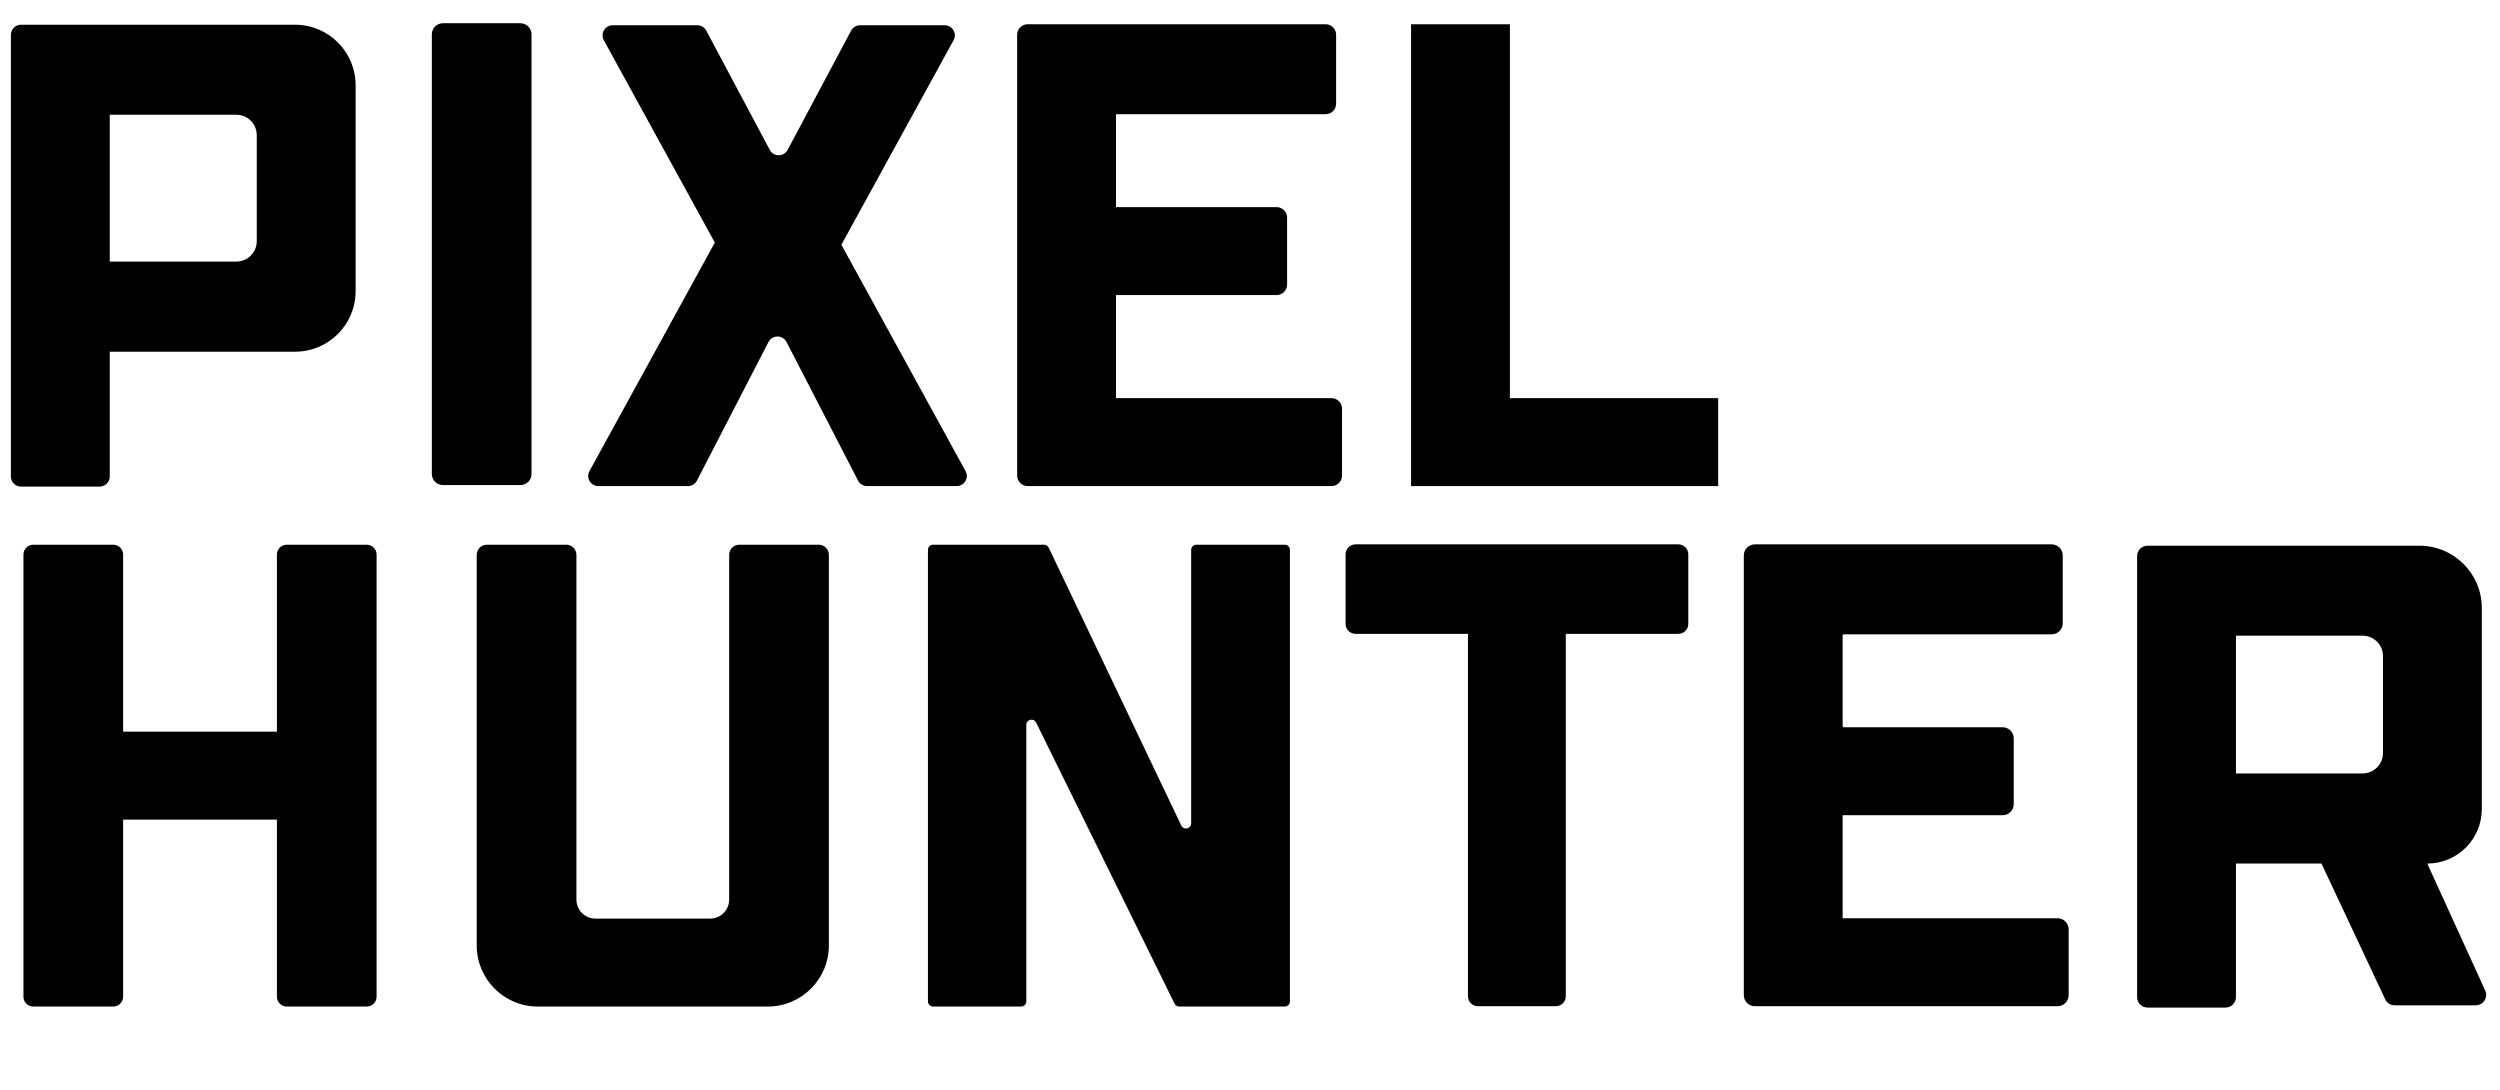
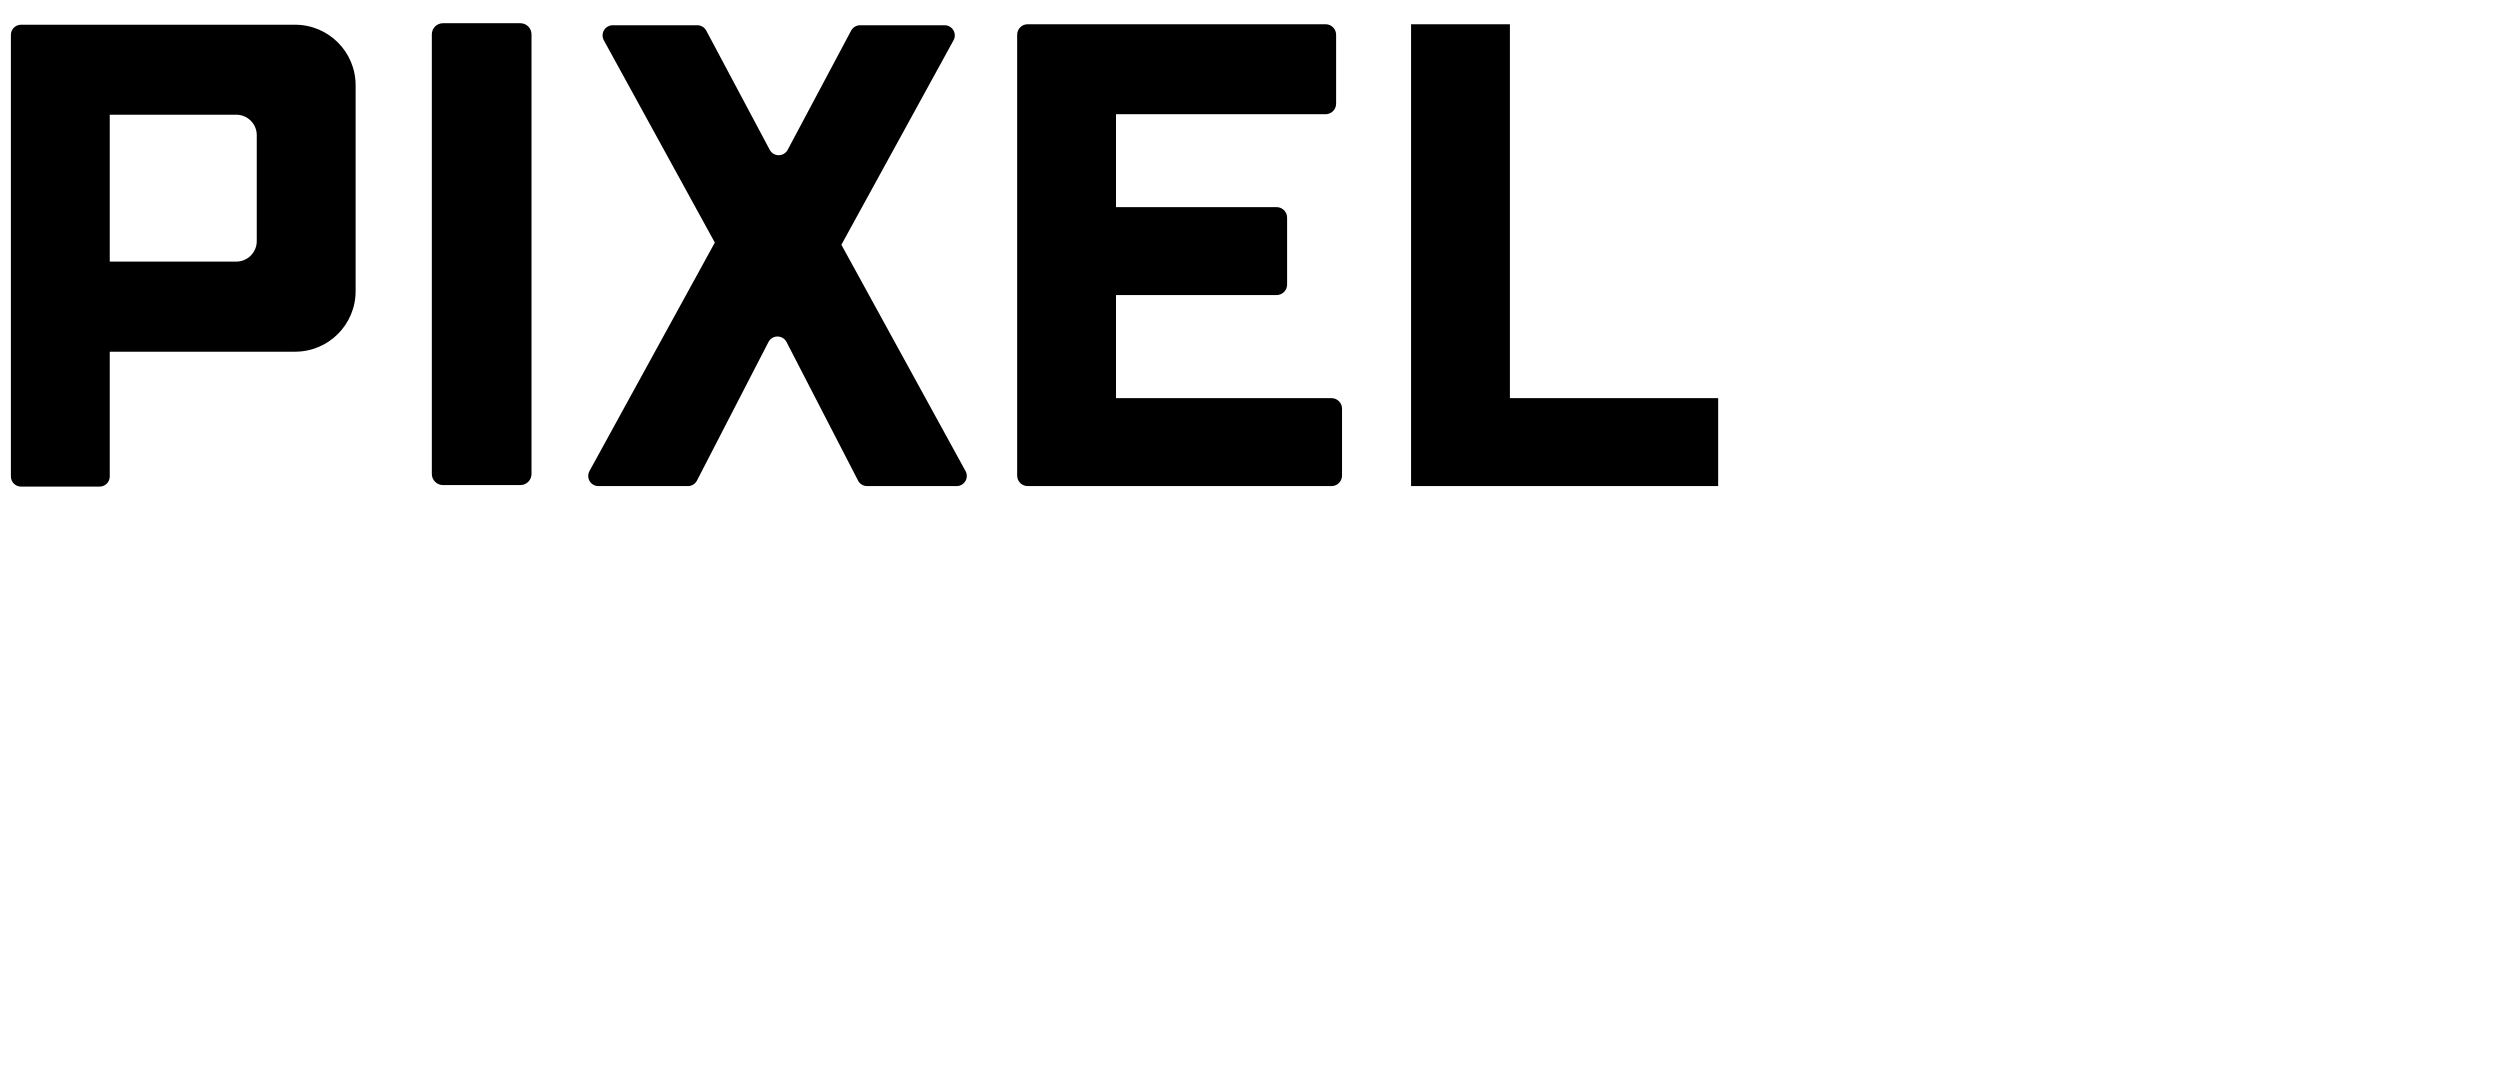
- <svg xmlns="http://www.w3.org/2000/svg" width="101px" height="44px" viewBox="0 0 101 44">
-   <path fill-rule="evenodd" d="M57.007,19.638 L57.007,0.979 L61.000,0.979 L61.000,16.085 L69.414,16.085 L69.414,19.638 L57.007,19.638 ZM53.793,19.638 L41.519,19.638 C41.284,19.638 41.093,19.448 41.093,19.213 L41.093,1.404 C41.093,1.169 41.284,0.979 41.519,0.979 L53.554,0.979 C53.789,0.979 53.979,1.169 53.979,1.404 L53.979,4.189 C53.979,4.424 53.789,4.614 53.554,4.614 L45.087,4.614 L45.087,8.368 L51.574,8.368 C51.809,8.368 51.999,8.558 51.999,8.793 L51.999,11.496 C51.999,11.731 51.809,11.921 51.574,11.921 L45.087,11.921 L45.087,16.085 L53.793,16.085 C54.028,16.085 54.218,16.275 54.218,16.510 L54.218,19.213 C54.218,19.448 54.028,19.638 53.793,19.638 ZM38.649,19.638 L35.030,19.638 C34.877,19.638 34.737,19.553 34.666,19.417 L31.775,13.816 C31.623,13.521 31.200,13.521 31.047,13.816 L28.156,19.417 C28.086,19.553 27.945,19.638 27.792,19.638 L24.173,19.638 C23.862,19.638 23.664,19.305 23.814,19.032 L28.879,9.800 L24.394,1.626 C24.245,1.353 24.442,1.020 24.754,1.020 L28.171,1.020 C28.323,1.020 28.462,1.103 28.533,1.237 L31.098,6.054 C31.252,6.344 31.667,6.344 31.821,6.054 L34.386,1.237 C34.457,1.103 34.596,1.020 34.747,1.020 L38.165,1.020 C38.476,1.020 38.674,1.353 38.524,1.626 L33.992,9.888 L39.008,19.032 C39.158,19.305 38.961,19.638 38.649,19.638 ZM21.023,19.597 L17.896,19.597 C17.647,19.597 17.446,19.396 17.446,19.147 L17.446,1.388 C17.446,1.140 17.647,0.938 17.896,0.938 L21.023,0.938 C21.272,0.938 21.473,1.140 21.473,1.388 L21.473,19.147 C21.473,19.396 21.272,19.597 21.023,19.597 ZM11.922,14.209 L4.434,14.209 L4.434,19.249 C4.434,19.475 4.251,19.659 4.024,19.659 L0.850,19.659 C0.624,19.659 0.440,19.475 0.440,19.249 L0.440,1.409 C0.440,1.183 0.624,0.999 0.850,0.999 L11.922,0.999 C13.272,0.999 14.367,2.094 14.367,3.444 L14.367,11.764 C14.367,13.114 13.272,14.209 11.922,14.209 ZM10.373,5.461 C10.373,5.005 10.003,4.635 9.547,4.635 L4.434,4.635 L4.434,10.568 L9.547,10.568 C10.003,10.568 10.373,10.198 10.373,9.741 L10.373,5.461 Z" />
-   <path fill-rule="evenodd" style="transform: translateY(22px)" d="M100.019,18.615 L96.744,18.615 C96.581,18.615 96.432,18.521 96.363,18.373 L93.788,12.888 L90.332,12.888 L90.332,18.284 C90.332,18.517 90.144,18.706 89.911,18.706 L86.760,18.706 C86.527,18.706 86.339,18.517 86.339,18.284 L86.339,0.468 C86.339,0.235 86.527,0.047 86.760,0.047 L97.748,0.047 C99.138,0.047 100.265,1.174 100.265,2.564 L100.265,10.685 C100.265,11.901 99.279,12.888 98.062,12.888 L100.403,18.019 C100.530,18.298 100.326,18.615 100.019,18.615 ZM96.272,4.504 C96.272,4.050 95.903,3.682 95.449,3.682 L90.332,3.682 L90.332,9.247 L95.449,9.247 C95.903,9.247 96.272,8.878 96.272,8.424 L96.272,4.504 ZM83.126,18.651 L70.897,18.651 C70.650,18.651 70.450,18.451 70.450,18.204 L70.450,0.440 C70.450,0.192 70.650,-0.008 70.897,-0.008 L82.887,-0.008 C83.135,-0.008 83.335,0.192 83.335,0.440 L83.335,3.180 C83.335,3.427 83.135,3.627 82.887,3.627 L74.490,3.627 C74.464,3.627 74.443,3.648 74.443,3.674 L74.443,7.335 C74.443,7.360 74.464,7.381 74.490,7.381 L80.908,7.381 C81.155,7.381 81.355,7.582 81.355,7.829 L81.355,10.487 C81.355,10.734 81.155,10.934 80.908,10.934 L74.443,10.934 L74.443,15.098 L83.126,15.098 C83.374,15.098 83.574,15.298 83.574,15.546 L83.574,18.204 C83.574,18.451 83.374,18.651 83.126,18.651 ZM67.806,3.607 L63.258,3.607 L63.258,18.250 C63.258,18.472 63.078,18.651 62.856,18.651 L59.706,18.651 C59.484,18.651 59.305,18.472 59.305,18.250 L59.305,3.607 L54.763,3.607 C54.542,3.607 54.362,3.427 54.362,3.206 L54.362,0.393 C54.362,0.172 54.542,-0.008 54.763,-0.008 L67.806,-0.008 C68.027,-0.008 68.207,0.172 68.207,0.393 L68.207,3.206 C68.207,3.427 68.027,3.607 67.806,3.607 ZM51.904,18.665 L47.640,18.665 C47.561,18.665 47.488,18.620 47.453,18.548 L41.860,7.192 C41.762,6.994 41.463,7.063 41.463,7.285 L41.463,18.456 C41.463,18.571 41.369,18.665 41.254,18.665 L37.698,18.665 C37.583,18.665 37.489,18.571 37.489,18.456 L37.489,0.215 C37.489,0.099 37.583,0.006 37.698,0.006 L42.179,0.006 C42.260,0.006 42.333,0.052 42.368,0.125 L47.724,11.352 C47.821,11.553 48.123,11.485 48.123,11.262 L48.123,0.215 C48.123,0.099 48.216,0.006 48.332,0.006 L51.904,0.006 C52.019,0.006 52.113,0.099 52.113,0.215 L52.113,18.456 C52.113,18.571 52.019,18.665 51.904,18.665 ZM31.016,18.665 L21.729,18.665 C20.365,18.665 19.259,17.559 19.259,16.195 L19.259,0.416 C19.259,0.189 19.443,0.006 19.670,0.006 L22.876,0.006 C23.103,0.006 23.287,0.189 23.287,0.416 L23.287,14.343 C23.287,14.767 23.631,15.112 24.056,15.112 L28.689,15.112 C29.114,15.112 29.458,14.767 29.458,14.343 L29.458,0.416 C29.458,0.189 29.642,0.006 29.869,0.006 L33.076,0.006 C33.302,0.006 33.486,0.189 33.486,0.416 L33.486,16.195 C33.486,17.559 32.380,18.665 31.016,18.665 ZM14.813,18.665 L11.588,18.665 C11.366,18.665 11.187,18.485 11.187,18.264 L11.187,11.112 L4.974,11.112 L4.974,18.264 C4.974,18.485 4.795,18.665 4.573,18.665 L1.348,18.665 C1.126,18.665 0.947,18.485 0.947,18.264 L0.947,0.407 C0.947,0.185 1.126,0.006 1.348,0.006 L4.573,0.006 C4.795,0.006 4.974,0.185 4.974,0.407 L4.974,7.559 L11.187,7.559 L11.187,0.407 C11.187,0.185 11.366,0.006 11.588,0.006 L14.813,0.006 C15.035,0.006 15.214,0.185 15.214,0.407 L15.214,18.264 C15.214,18.485 15.035,18.665 14.813,18.665 Z" />
+ <svg xmlns="http://www.w3.org/2000/svg" width="101" height="44" viewBox="0 0 101 44">
+   <path fill-rule="evenodd" d="M57.007 19.638V.979H61v15.106h8.414v3.553H57.007zm-3.214 0H41.519a.425.425 0 01-.426-.425V1.404c0-.235.191-.425.426-.425h12.035c.235 0 .425.19.425.425v2.785c0 .235-.19.425-.425.425h-8.467v3.754h6.487c.235 0 .425.19.425.425v2.703c0 .235-.19.425-.425.425h-6.487v4.164h8.706c.235 0 .425.19.425.425v2.703c0 .235-.19.425-.425.425zm-15.144 0H35.03a.41.41 0 01-.364-.221l-2.891-5.601a.41.41 0 00-.728 0l-2.891 5.601a.41.41 0 01-.364.221h-3.619a.41.41 0 01-.359-.606L28.879 9.8l-4.485-8.174a.41.41 0 01.36-.606h3.417c.152 0 .291.083.362.217l2.565 4.817a.41.41 0 00.723 0l2.565-4.817a.408.408 0 01.361-.217h3.418a.41.41 0 01.359.606l-4.532 8.262 5.016 9.144a.409.409 0 01-.359.606zm-17.626-.041h-3.127a.45.45 0 01-.45-.45V1.388a.45.45 0 01.45-.45h3.127a.45.45 0 01.45.45v17.759a.45.45 0 01-.45.45zm-9.101-5.388H4.434v5.04a.41.41 0 01-.41.41H.85a.41.41 0 01-.41-.41V1.409a.41.41 0 01.41-.41h11.072a2.445 2.445 0 012.445 2.445v8.32a2.445 2.445 0 01-2.445 2.445zm-1.549-8.748a.826.826 0 00-.826-.826H4.434v5.933h5.113c.456 0 .826-.37.826-.827v-4.28z" />
</svg>
